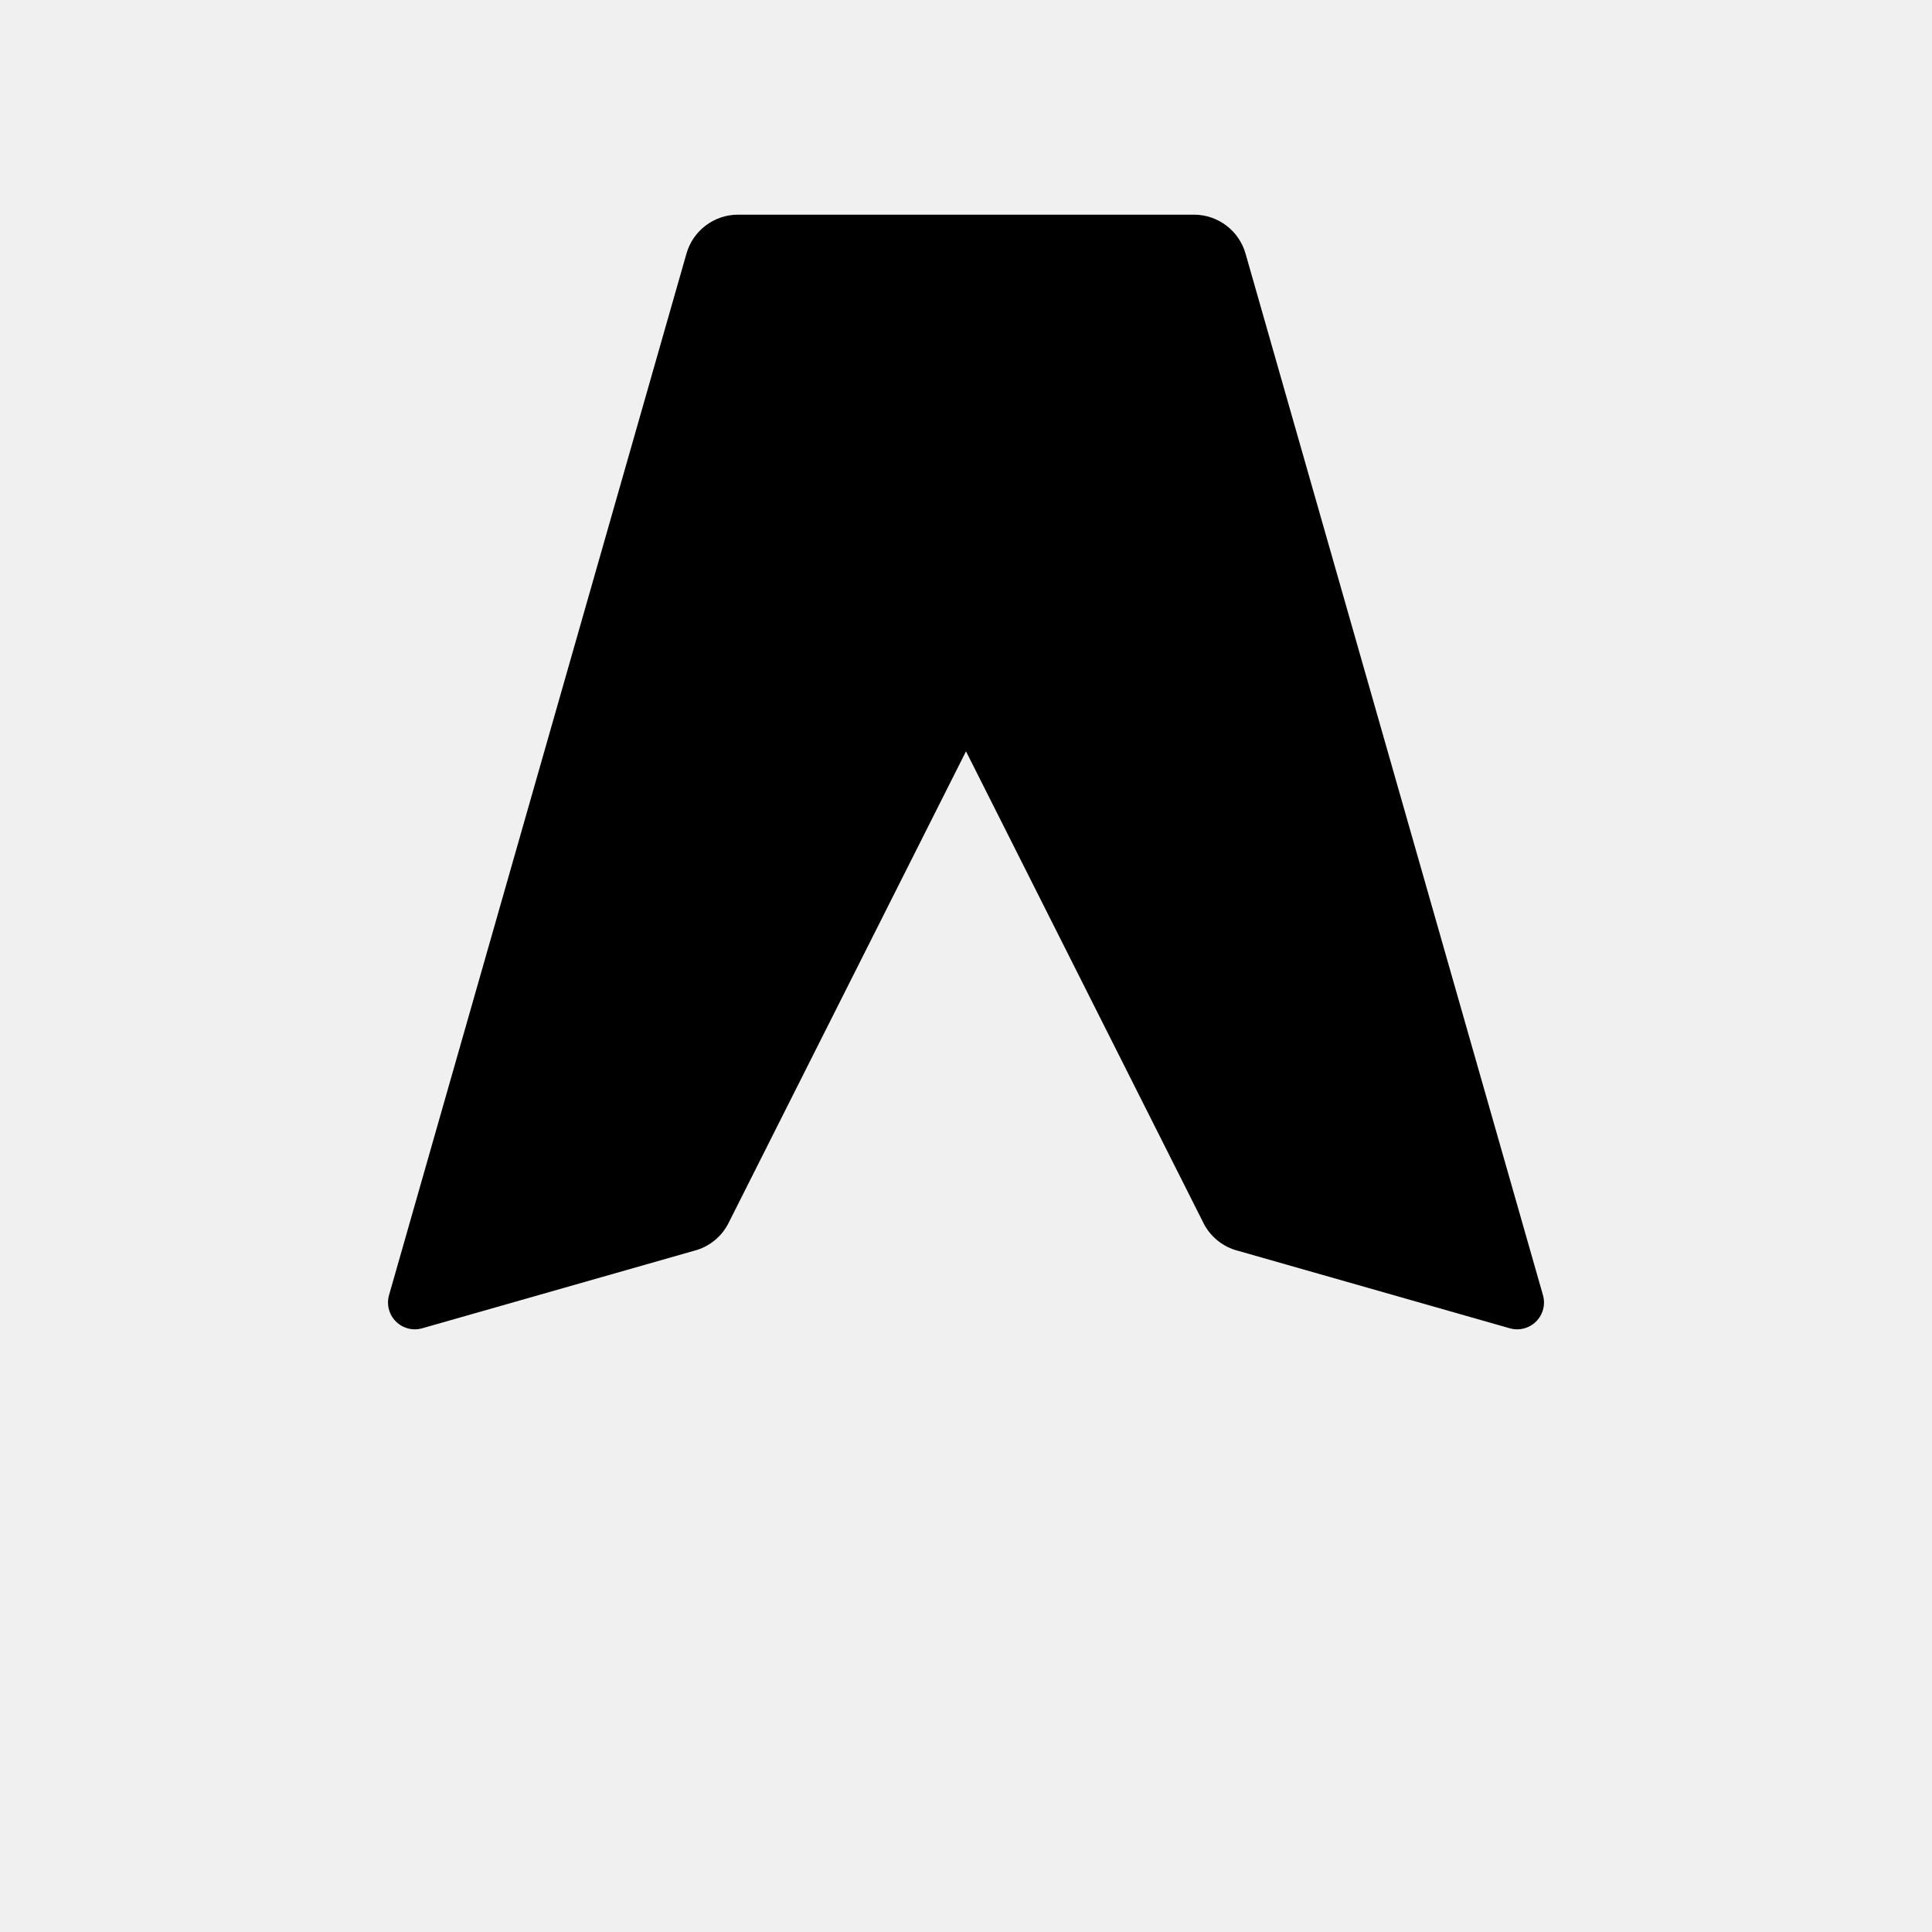
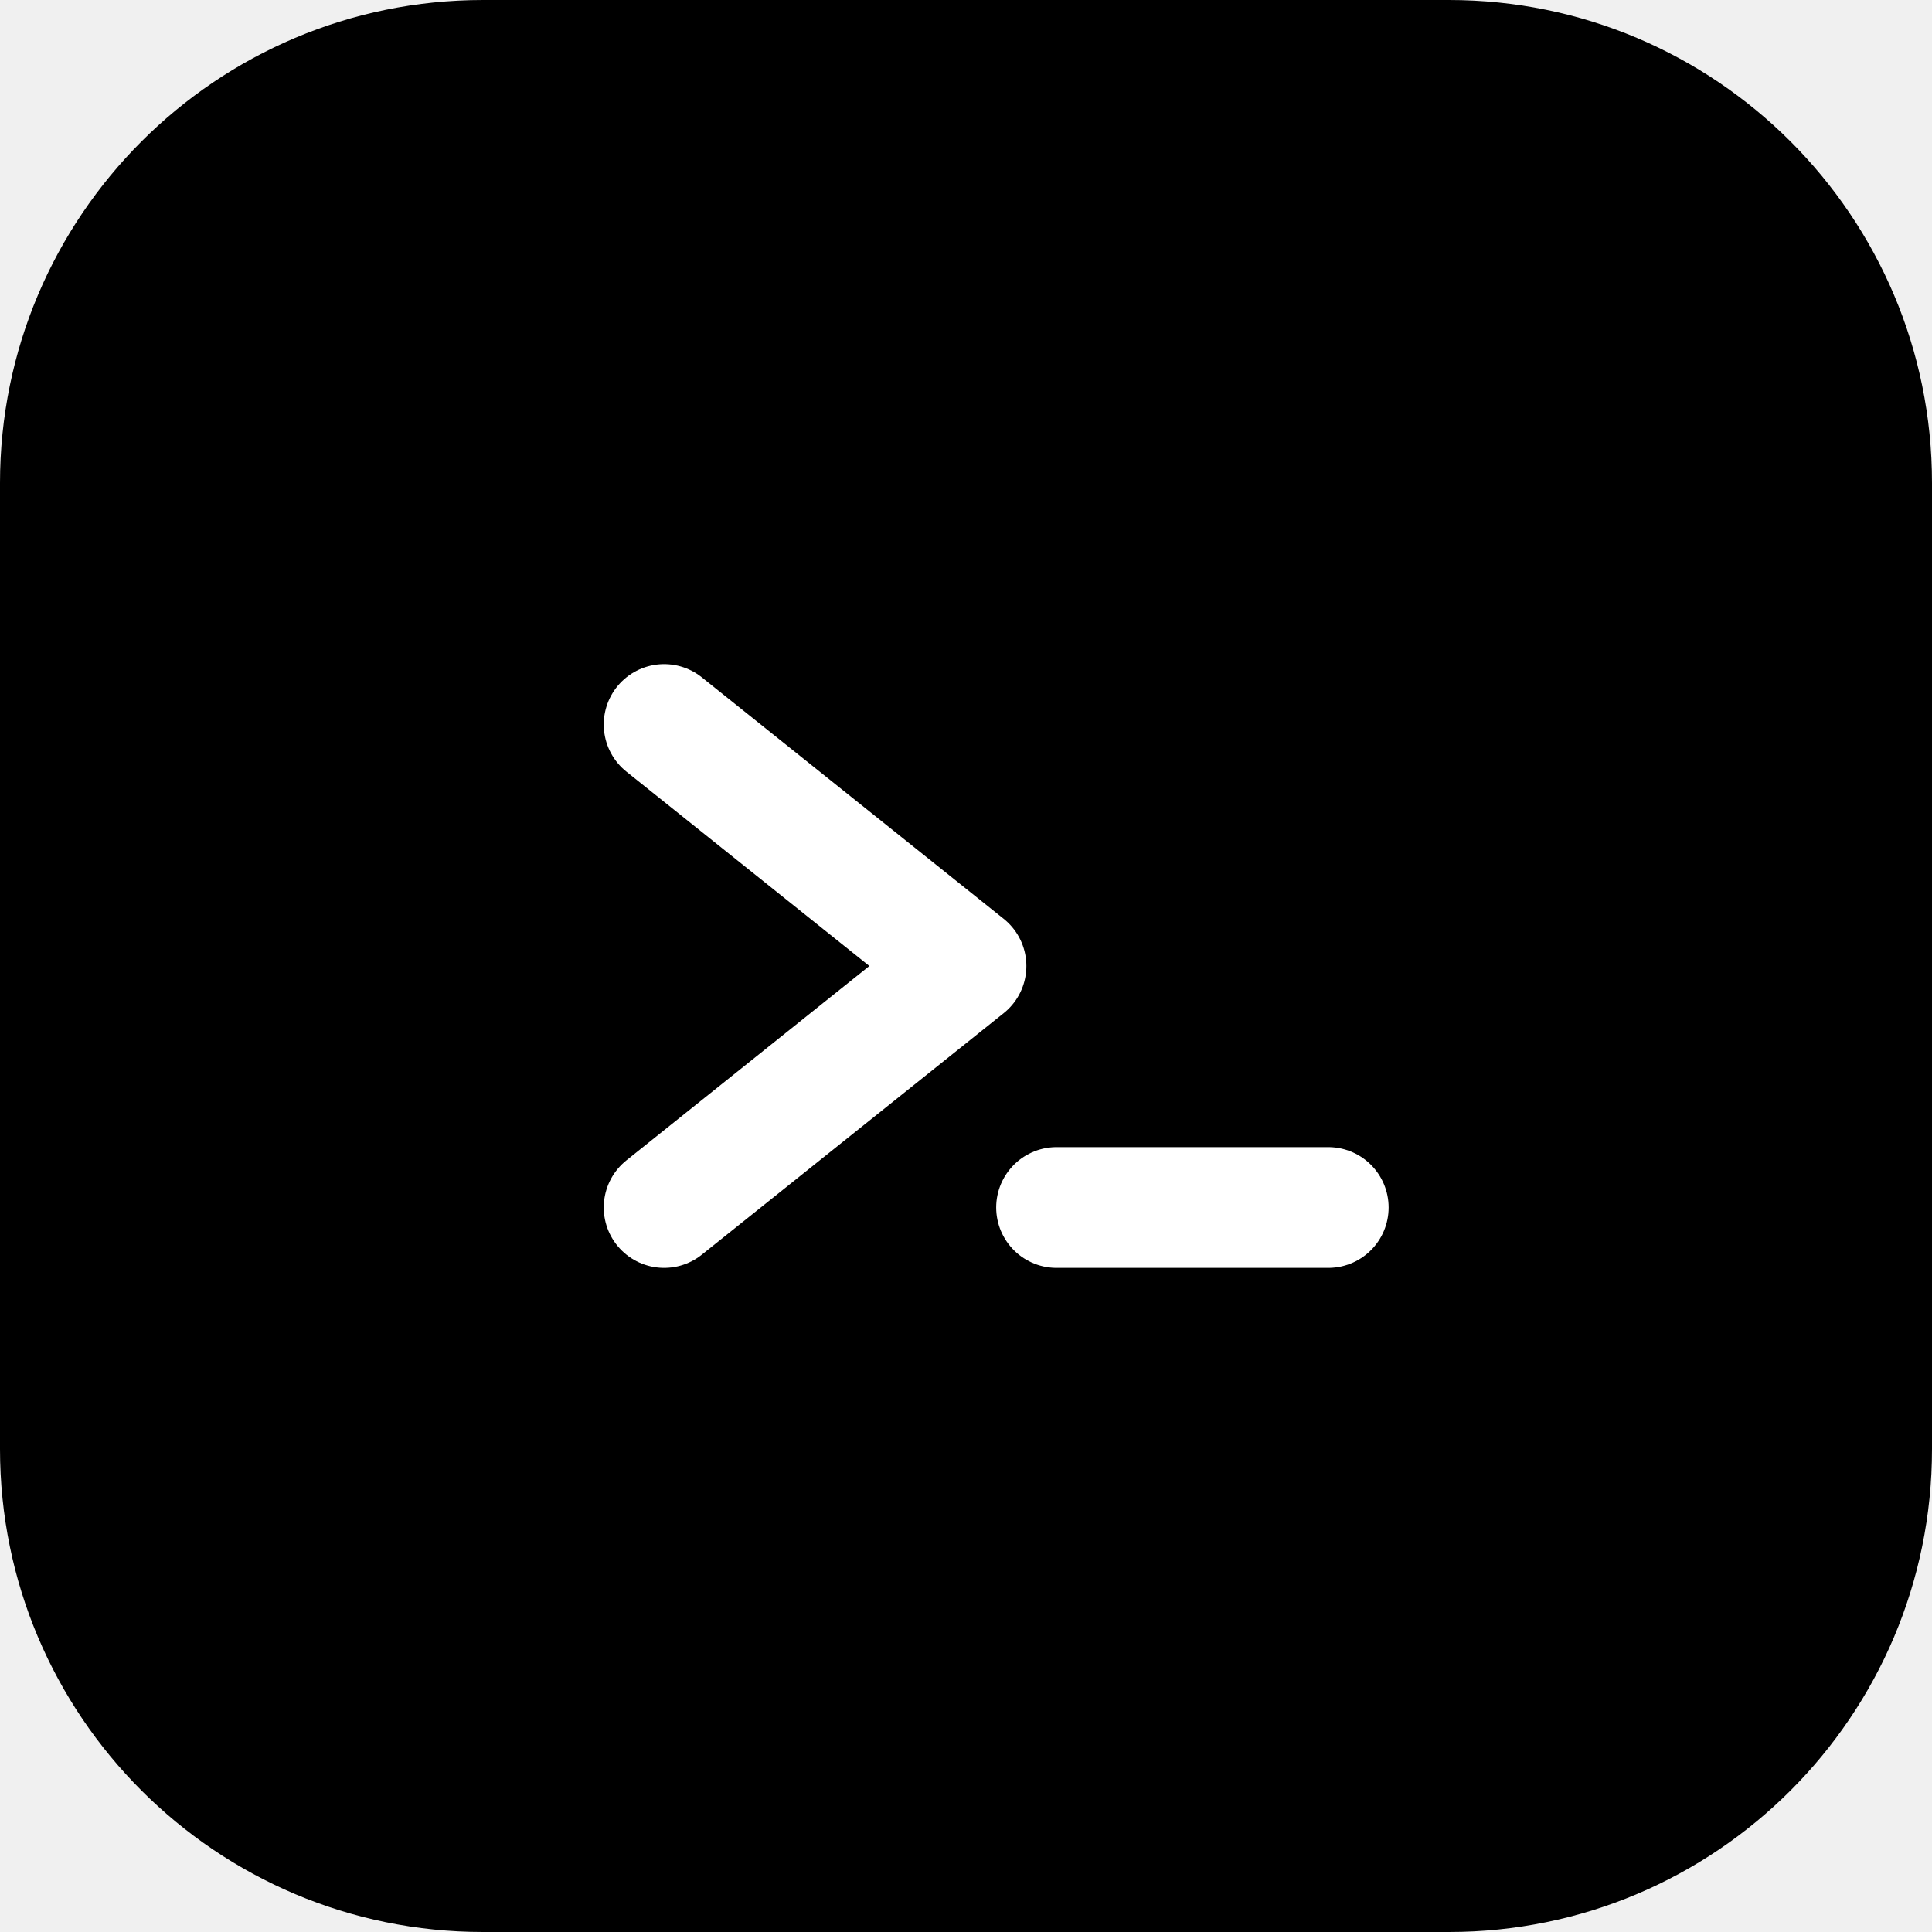
- <svg xmlns="http://www.w3.org/2000/svg" fill="none" viewBox="0 0 36 36">
-   <path fill="#000" d="M22.25 4h-8.5a1 1 0 0 0-.96.73l-5.54 19.4a.5.5 0 0 0 .62.62l5.05-1.44a1 1 0 0 0 .67-.55L18 14l4.41 8.76a1 1 0 0 0 .67.55l5.05 1.44a.5.5 0 0 0 .62-.62l-5.54-19.4a1 1 0 0 0-.96-.73Z" />
+ <svg xmlns="http://www.w3.org/2000/svg" viewBox="0 0 64 64" fill="none" class="w-8 h-8">
+   <defs>
+     <linearGradient id="mono-grad" x1="0%" y1="0%" x2="100%" y2="100%">
+       <stop offset="0%" stop-color="oklch(0.65 0.18 185)" />
+       <stop offset="100%" stop-color="oklch(0.48 0.12 195)" />
+     </linearGradient>
+   </defs>
+   <rect width="64" height="64" rx="16" fill="url(#mono-grad)" />
+   <path d="M22 24L32 32L22 40" stroke="white" stroke-width="4" stroke-linecap="round" stroke-linejoin="round" />
+   <path d="M35 40H44" stroke="white" stroke-width="4" stroke-linecap="round" />
</svg>
